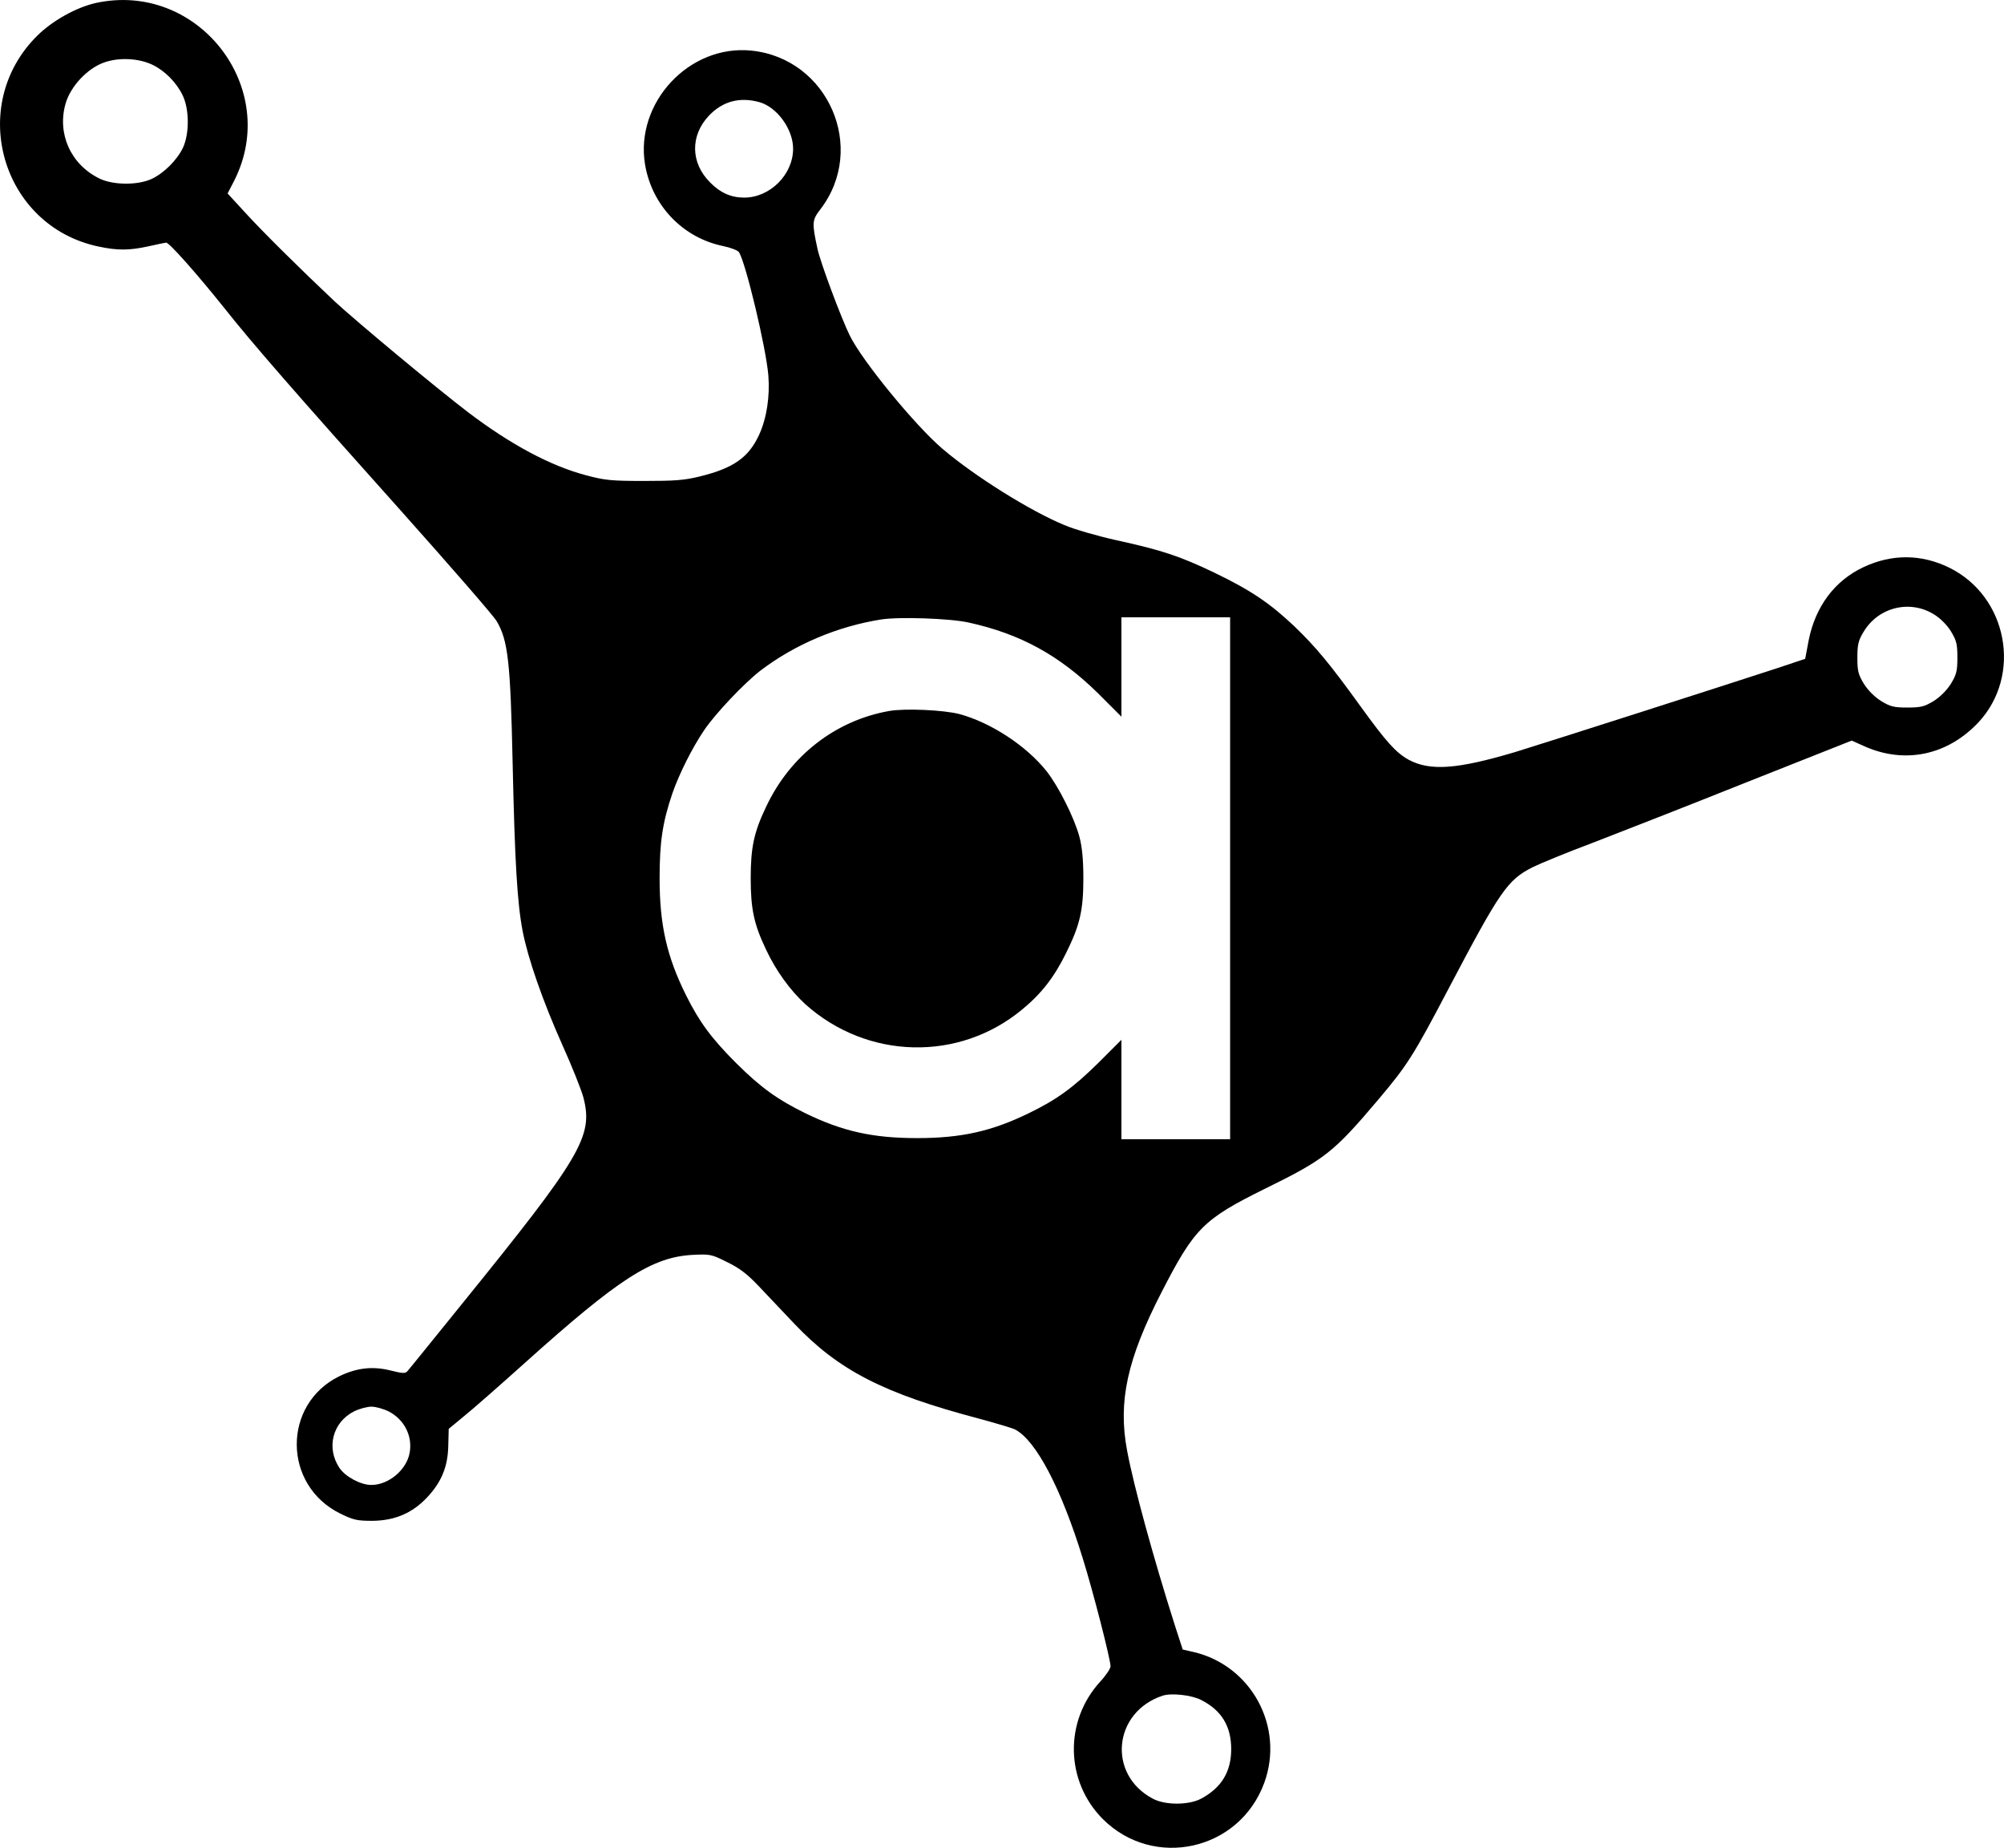
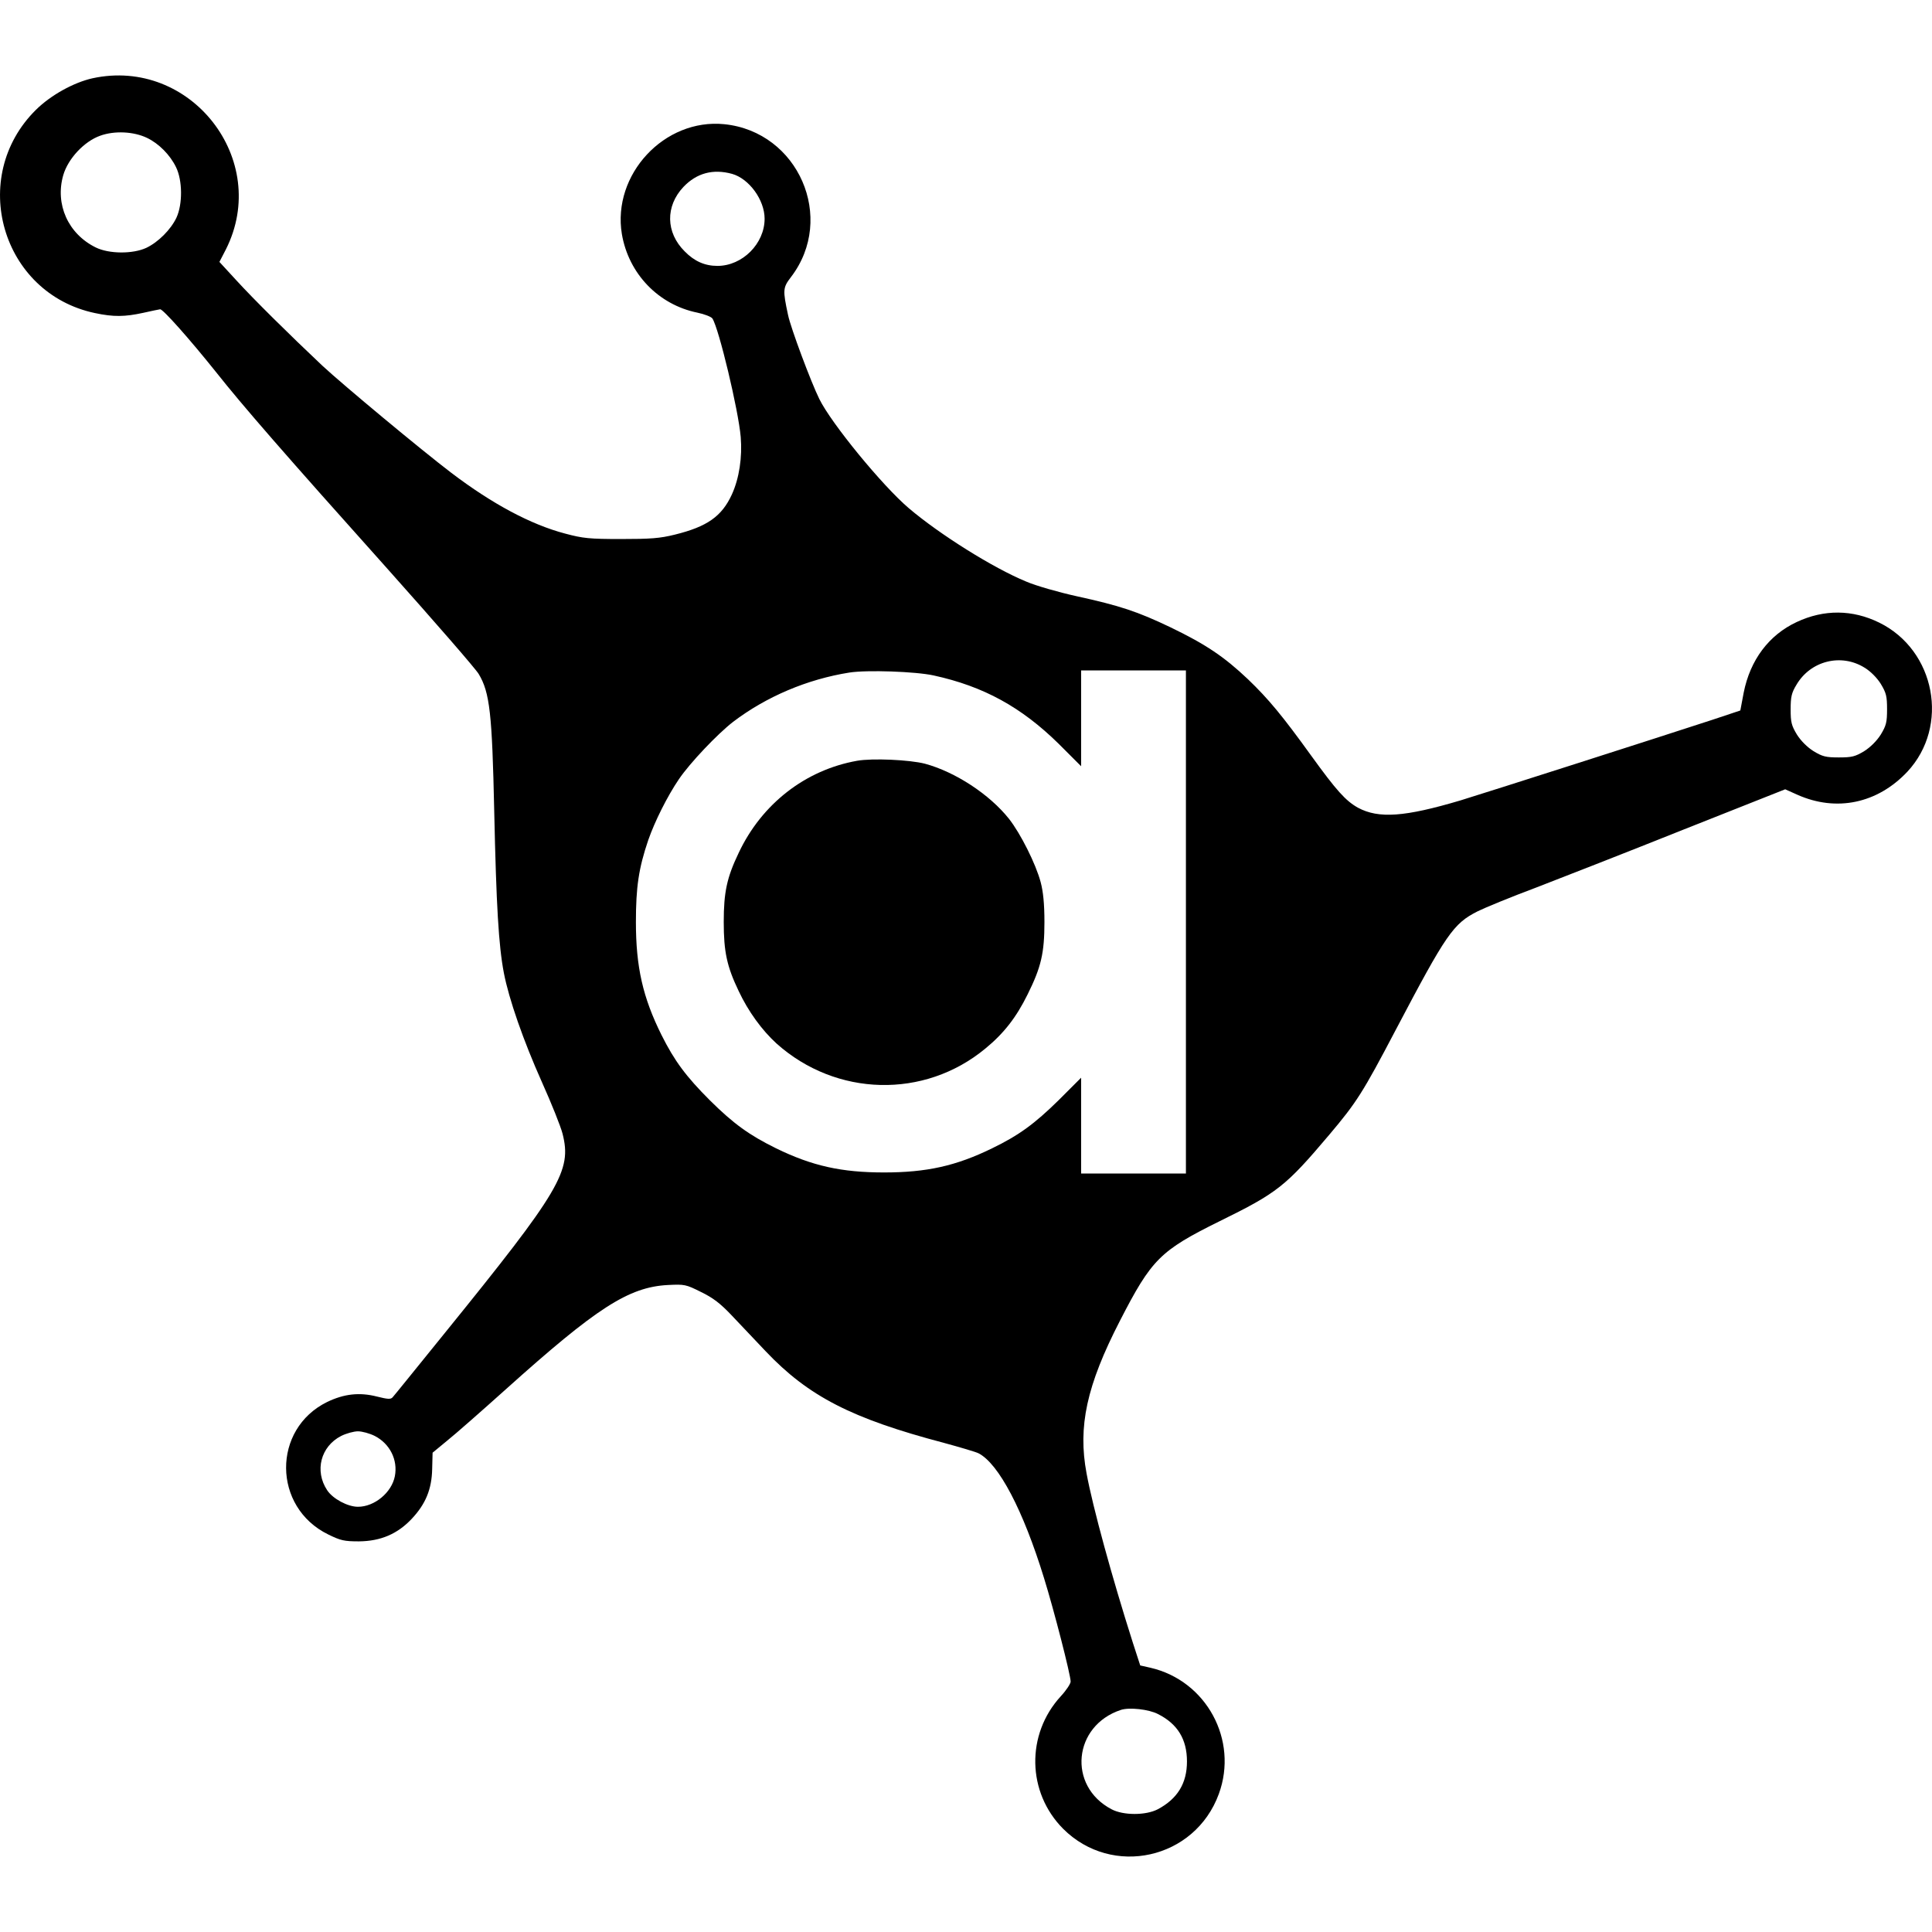
- <svg xmlns="http://www.w3.org/2000/svg" viewBox="1154.22 0.13 921.72 849.75">
+ <svg xmlns="http://www.w3.org/2000/svg" width="24" height="24" viewBox="1154.22 0.13 921.72 849.75">
  <path d="M1198.3 1.5c-8.9 2-19.8 8-26.9 15-32.5 32.1-16.5 87.6 28.1 97 8.9 1.9 14.3 1.8 23-.1 3.9-.9 7.5-1.6 8.1-1.7 1.3-.2 14 14.1 26.8 30.1 12.5 15.8 32.4 38.7 82.1 94.2 22.3 25 41.8 47.4 43.1 49.7 5.3 8.8 6.4 18.9 7.4 65.3 1 45.4 2.1 64.2 4.6 77.3 2.4 12.5 9.3 32.3 18.2 52.2 4.5 10 8.9 21 9.8 24.5 4.5 17.7-.9 26.9-56.5 95.5-12.9 15.9-23.9 29.6-24.6 30.3-.9 1-2.3.9-7.5-.4-8.3-2.1-15.6-1.3-23.7 2.6-26.3 12.9-26.1 50.2.5 63.2 5.9 2.9 7.6 3.3 14.7 3.3 10.3-.1 18.3-3.5 25.1-10.7 6.7-7.1 9.6-14.2 9.8-23.8l.2-7.8 6.9-5.7c3.9-3.1 16.5-14.2 28.1-24.6 43.2-38.8 58.5-48.7 77.2-49.7 8-.4 8.6-.3 15.8 3.3 5.8 2.8 9.3 5.5 14.7 11.2 4 4.2 11.3 11.9 16.2 17.1 20.4 21.5 41 32.1 85 43.7 7.7 2.1 15.2 4.3 16.6 5 9.6 5 21.2 27 31.2 59.5 4.7 15.1 12.7 46.2 12.7 49.4 0 1-2.1 4.2-4.7 7-16.7 18.2-16.1 45.9 1.1 63.2 23.4 23.4 62.9 14.6 74.3-16.6 9.4-25.7-5.9-54-32.6-60.2l-4.9-1.1-3.6-11.1c-9.9-31.1-19-64.3-22-80.5-4.2-22.4 0-41.9 15.9-72.8 15.1-29.4 19.2-33.5 47.5-47.5 27.7-13.6 31.6-16.7 52.4-41.3 13-15.4 15.9-19.9 31.8-50.2 24-45.6 27.3-50.5 39-56.4 3.2-1.6 15.8-6.8 28.1-11.4 12.2-4.7 43.9-17.1 70.4-27.7l48.2-19.1 5.8 2.6c18.6 8.3 38.2 4.2 52.5-11 20.2-21.7 13.4-57.9-13.4-71.1-12.8-6.3-26.4-6.4-39.4-.3-13.3 6.2-22.2 18.1-25.3 33.7l-1.6 8.5-13.5 4.5c-26 8.5-106.6 34.3-120 38.4-26.6 7.9-39 8.8-48.9 3.5-5.9-3.3-10.3-8.2-22.3-24.8-13.7-19-20.4-27.1-30.2-36.5-11.3-10.7-20-16.6-37-24.8-15.7-7.5-24.1-10.3-44.7-14.8-8.6-1.9-19.5-5-24.1-7-15.8-6.5-41.3-22.5-56-35-12.7-10.8-37-40.5-42.7-52.1-4-8.1-13.6-33.8-14.9-40-2.6-12.1-2.5-13.1 1.4-18.2 21.5-28.1 3.5-69.3-31.8-72.9-28.6-2.9-53.6 24-48.9 52.4 3.2 18.9 17.4 33.7 36 37.5 3.4.7 6.7 2 7.2 2.8 3.1 4.8 12.4 43.7 13.5 56.5.8 9.7-.7 19.7-4.2 27.4-4.8 10.5-11.8 15.4-27.2 19.2-7.2 1.8-11.7 2.1-25.7 2.1-15.1 0-18.1-.3-26.7-2.6-16.3-4.3-34.7-14.1-54.3-29-14.2-10.8-51.6-41.9-61.5-51.1-15.9-15-32.7-31.6-41.1-40.8l-8-8.7 3.1-6c21.5-42.7-16.8-91.8-63.7-81.6zm26 28.4c5.7 2.7 11.1 8.2 13.9 14 3.1 6.3 3.2 17.6.2 24.1-2.7 5.7-8.7 11.7-14.4 14.4-6.5 3-17.8 2.9-24.1-.2-13.2-6.5-19.5-20.6-15.5-34.5 2.3-7.9 10-16.1 17.6-18.8 6.9-2.5 16-2 22.3 1zm279.2 17.2c8.1 2.3 15.5 12.4 15.5 21.4 0 11.9-10.6 22.5-22.5 22.5-6 0-11-2.2-15.6-6.9-9.1-9-9.3-21.6-.6-30.8 6.3-6.6 14.1-8.7 23.2-6.2zm540.3 235.6c2.8 1.7 5.9 4.8 7.7 7.7 2.6 4.3 3 5.9 3 12.1 0 6.2-.4 7.8-3 12.1-1.9 3-4.9 6-7.9 7.9-4.3 2.6-5.9 3-12.1 3-6.2 0-7.8-.4-12.1-3-3-1.9-6-4.9-7.9-7.9-2.6-4.3-3-5.9-3-12 0-5.9.4-7.9 2.8-11.8 6.7-11.4 21.3-15.1 32.5-8.1zm-444.1 3.7c23.8 5.2 41.8 15.1 59.6 32.6l10.7 10.7V284h50v240h-50v-45.7l-10.7 10.7c-11.5 11.3-19 16.8-31.8 23-17.2 8.4-31.2 11.5-51.5 11.5s-34.3-3.1-51.5-11.5c-12.8-6.3-20.3-11.7-31.6-22.9-11.4-11.4-16.9-18.8-23.1-31.2-8.9-17.9-12.2-32.4-12.2-53.9 0-16.5 1.3-25.6 5.9-39.1 3.1-8.9 9.1-20.9 14.6-29 5.2-7.7 18.4-21.6 25.9-27.4 15.8-12 35.3-20.3 55.5-23.5 8.4-1.3 31.6-.5 40.2 1.4zM1333 649.2c7.2 3.7 11.1 11.4 9.6 19.2-1.5 7.8-9.7 14.6-17.6 14.6-4.9 0-12-3.8-14.7-7.9-6.1-9.2-3.1-20.9 6.7-25.9 2.4-1.2 6-2.2 8-2.2s5.6 1 8 2.2zm373.7 132.7c9.3 4.7 13.8 12 13.8 22.6 0 10.4-4.5 17.8-13.9 22.8-5.7 3-16.5 3-22.1 0-21.1-11.1-18.3-39.9 4.5-47.4 4-1.3 13.3-.3 17.7 2z" />
  <path d="M1563.1 327.1c-24.7 4.4-45.5 20.6-56.5 44-5.6 11.7-7.1 18.7-7.1 32.9s1.5 21.2 7.1 32.9c4.6 9.8 11.1 18.7 18.1 25.1 28.4 25.4 70.5 26.5 99.6 2.4 8.8-7.2 14.8-14.9 20.2-25.9 6.4-12.9 8-19.6 8-34.5 0-8.7-.6-14.5-1.8-19-2.3-8.7-9.6-23.2-15.1-30.2-9.4-11.8-25.7-22.4-40.1-26.3-7.4-1.9-25.1-2.7-32.4-1.4z" />
</svg>
